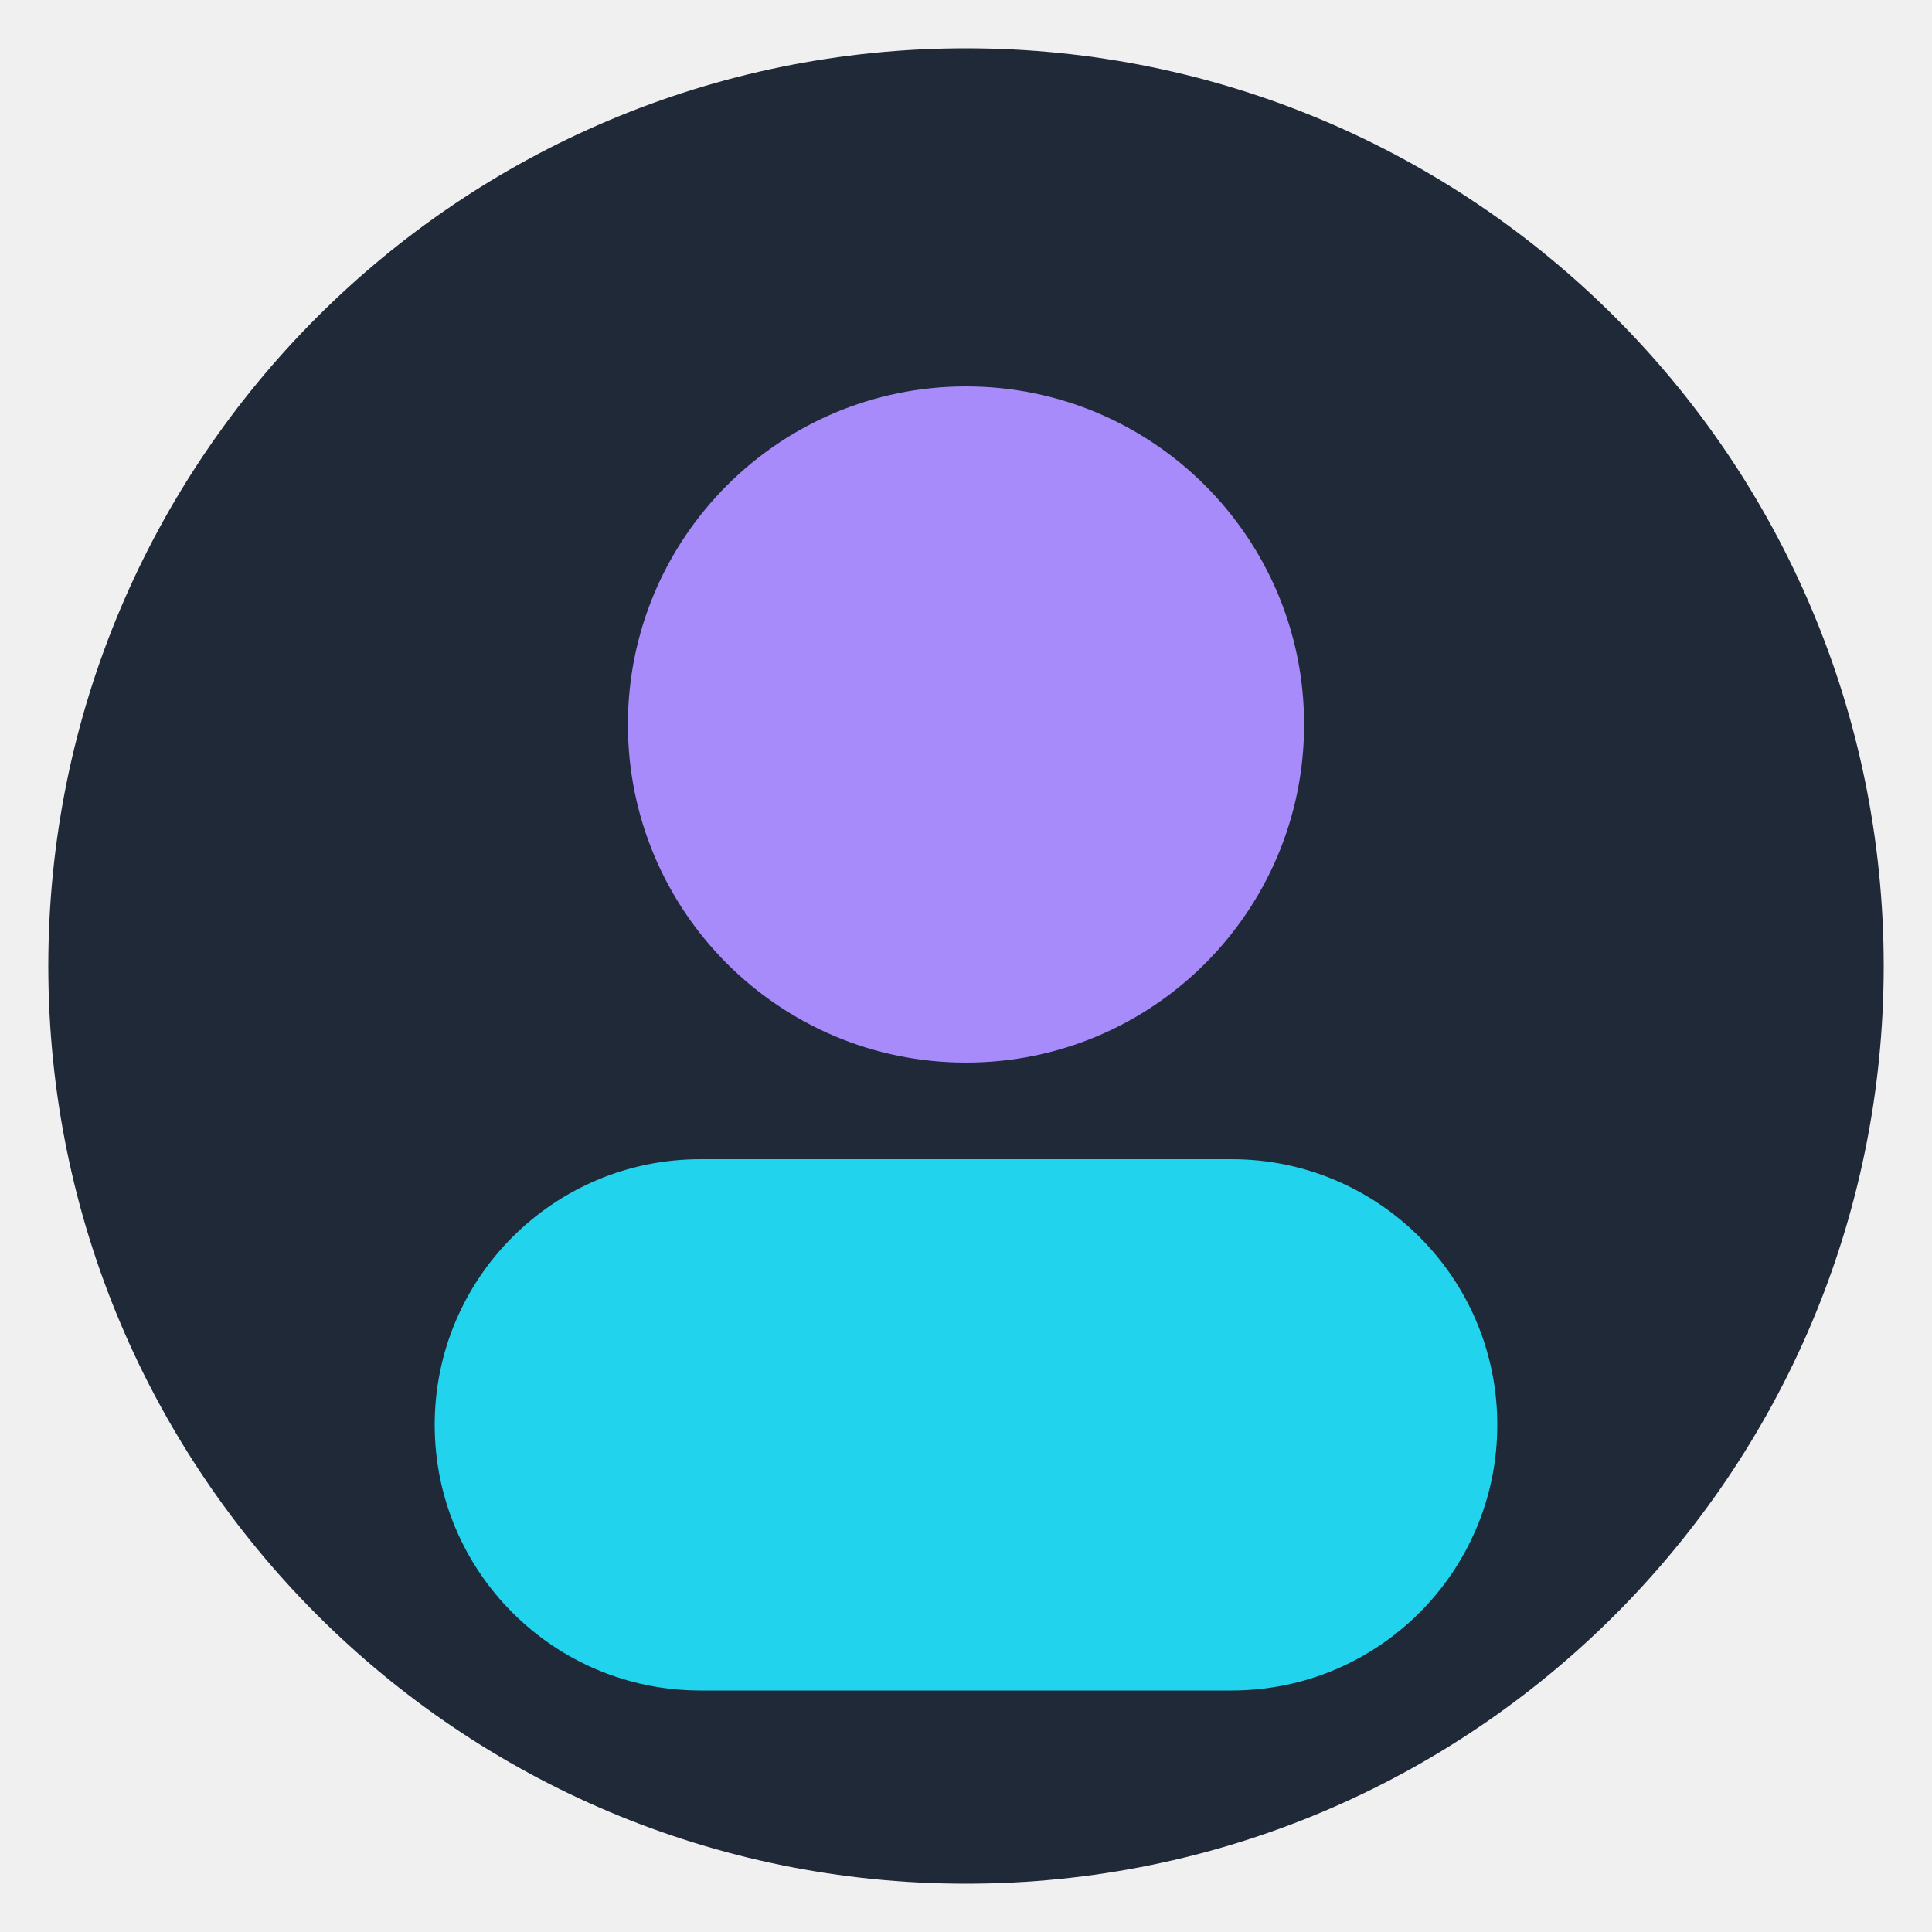
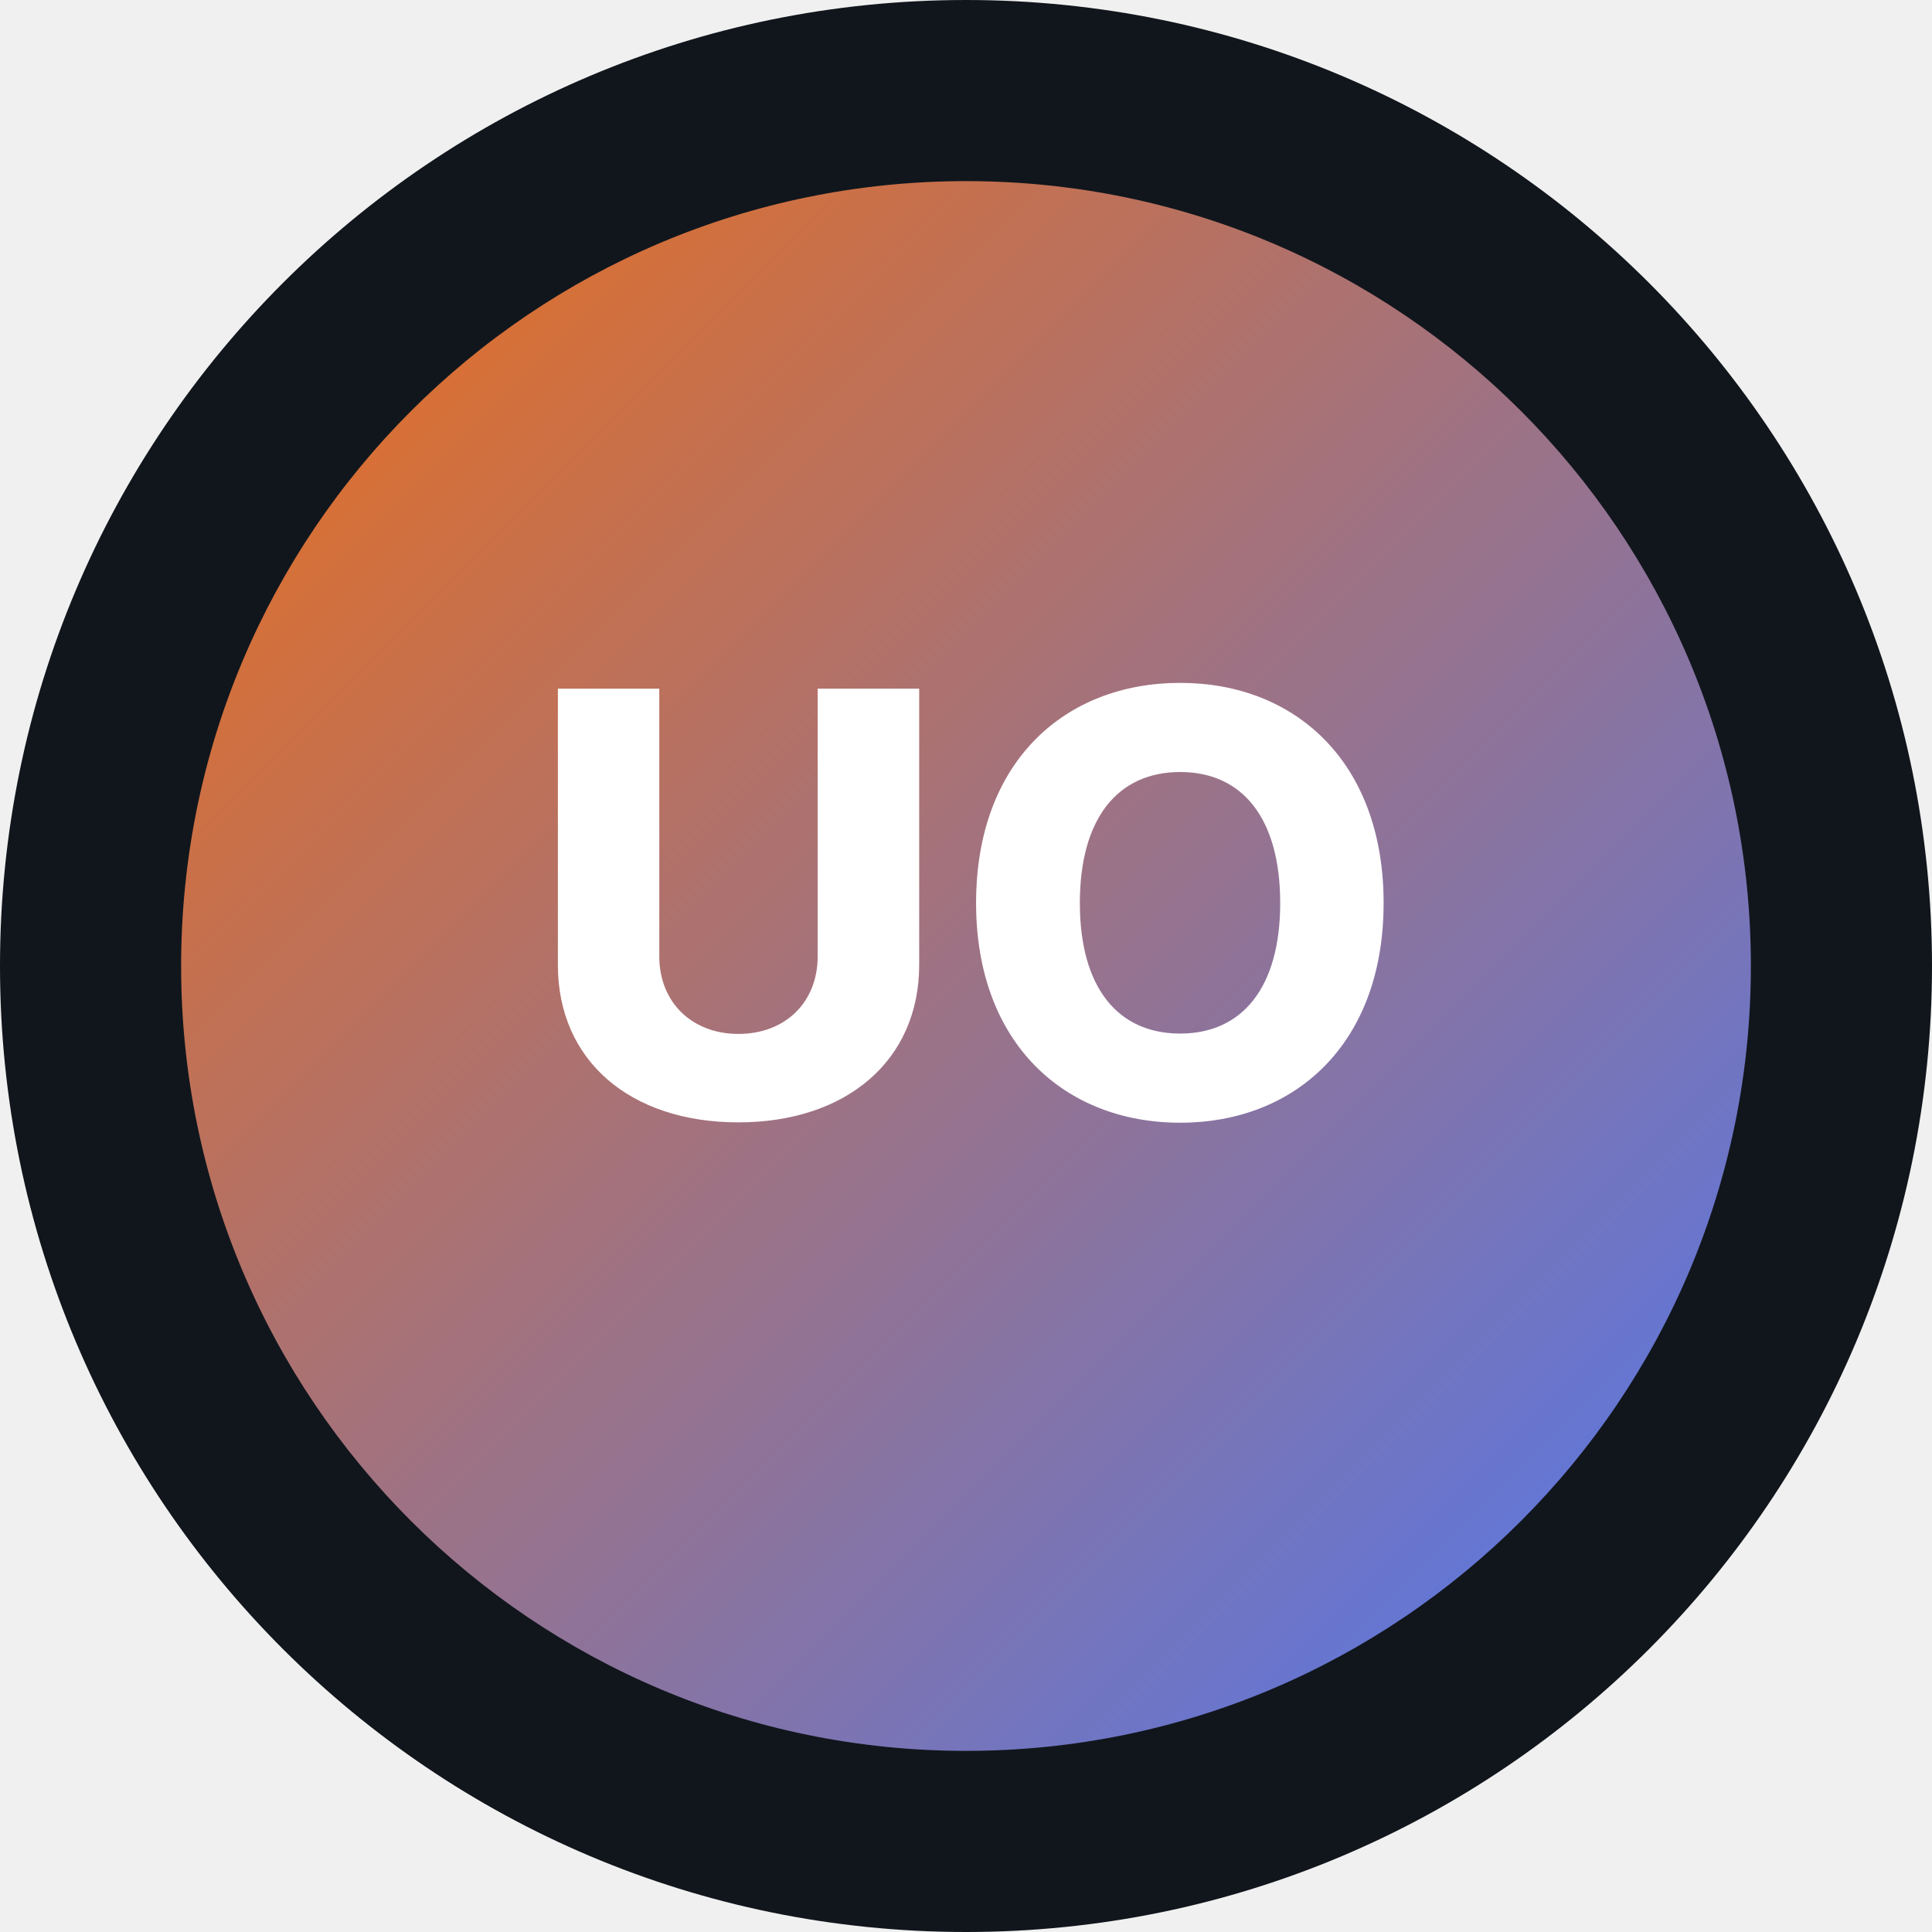
- <svg xmlns="http://www.w3.org/2000/svg" width="80" height="80" viewBox="0 0 80 80">
-   <circle cx="40" cy="40" r="38" fill="#1f2937" />
-   <circle cx="40" cy="30" r="14" fill="#a78bfa" />
-   <rect x="18" y="48" width="44" height="22" rx="11" fill="#22d3ee" />
+ <svg xmlns="http://www.w3.org/2000/svg" width="256" height="256" viewBox="0 0 256 256">
+   <defs>
+     <linearGradient id="g" x1="0" x2="1" y1="0" y2="1">
+       <stop offset="0" stop-color="#f97316" />
+       <stop offset="1" stop-color="#4f7cff" />
+     </linearGradient>
+   </defs>
+   <rect width="256" height="256" rx="128" fill="#11161c" />
+   <circle cx="128" cy="128" r="104" fill="url(#g)" opacity=".95" />
+   <text x="128" y="148" text-anchor="middle" font-size="78" font-family="Inter, Arial, sans-serif" fill="#ffffff" font-weight="800">UO</text>
</svg>
